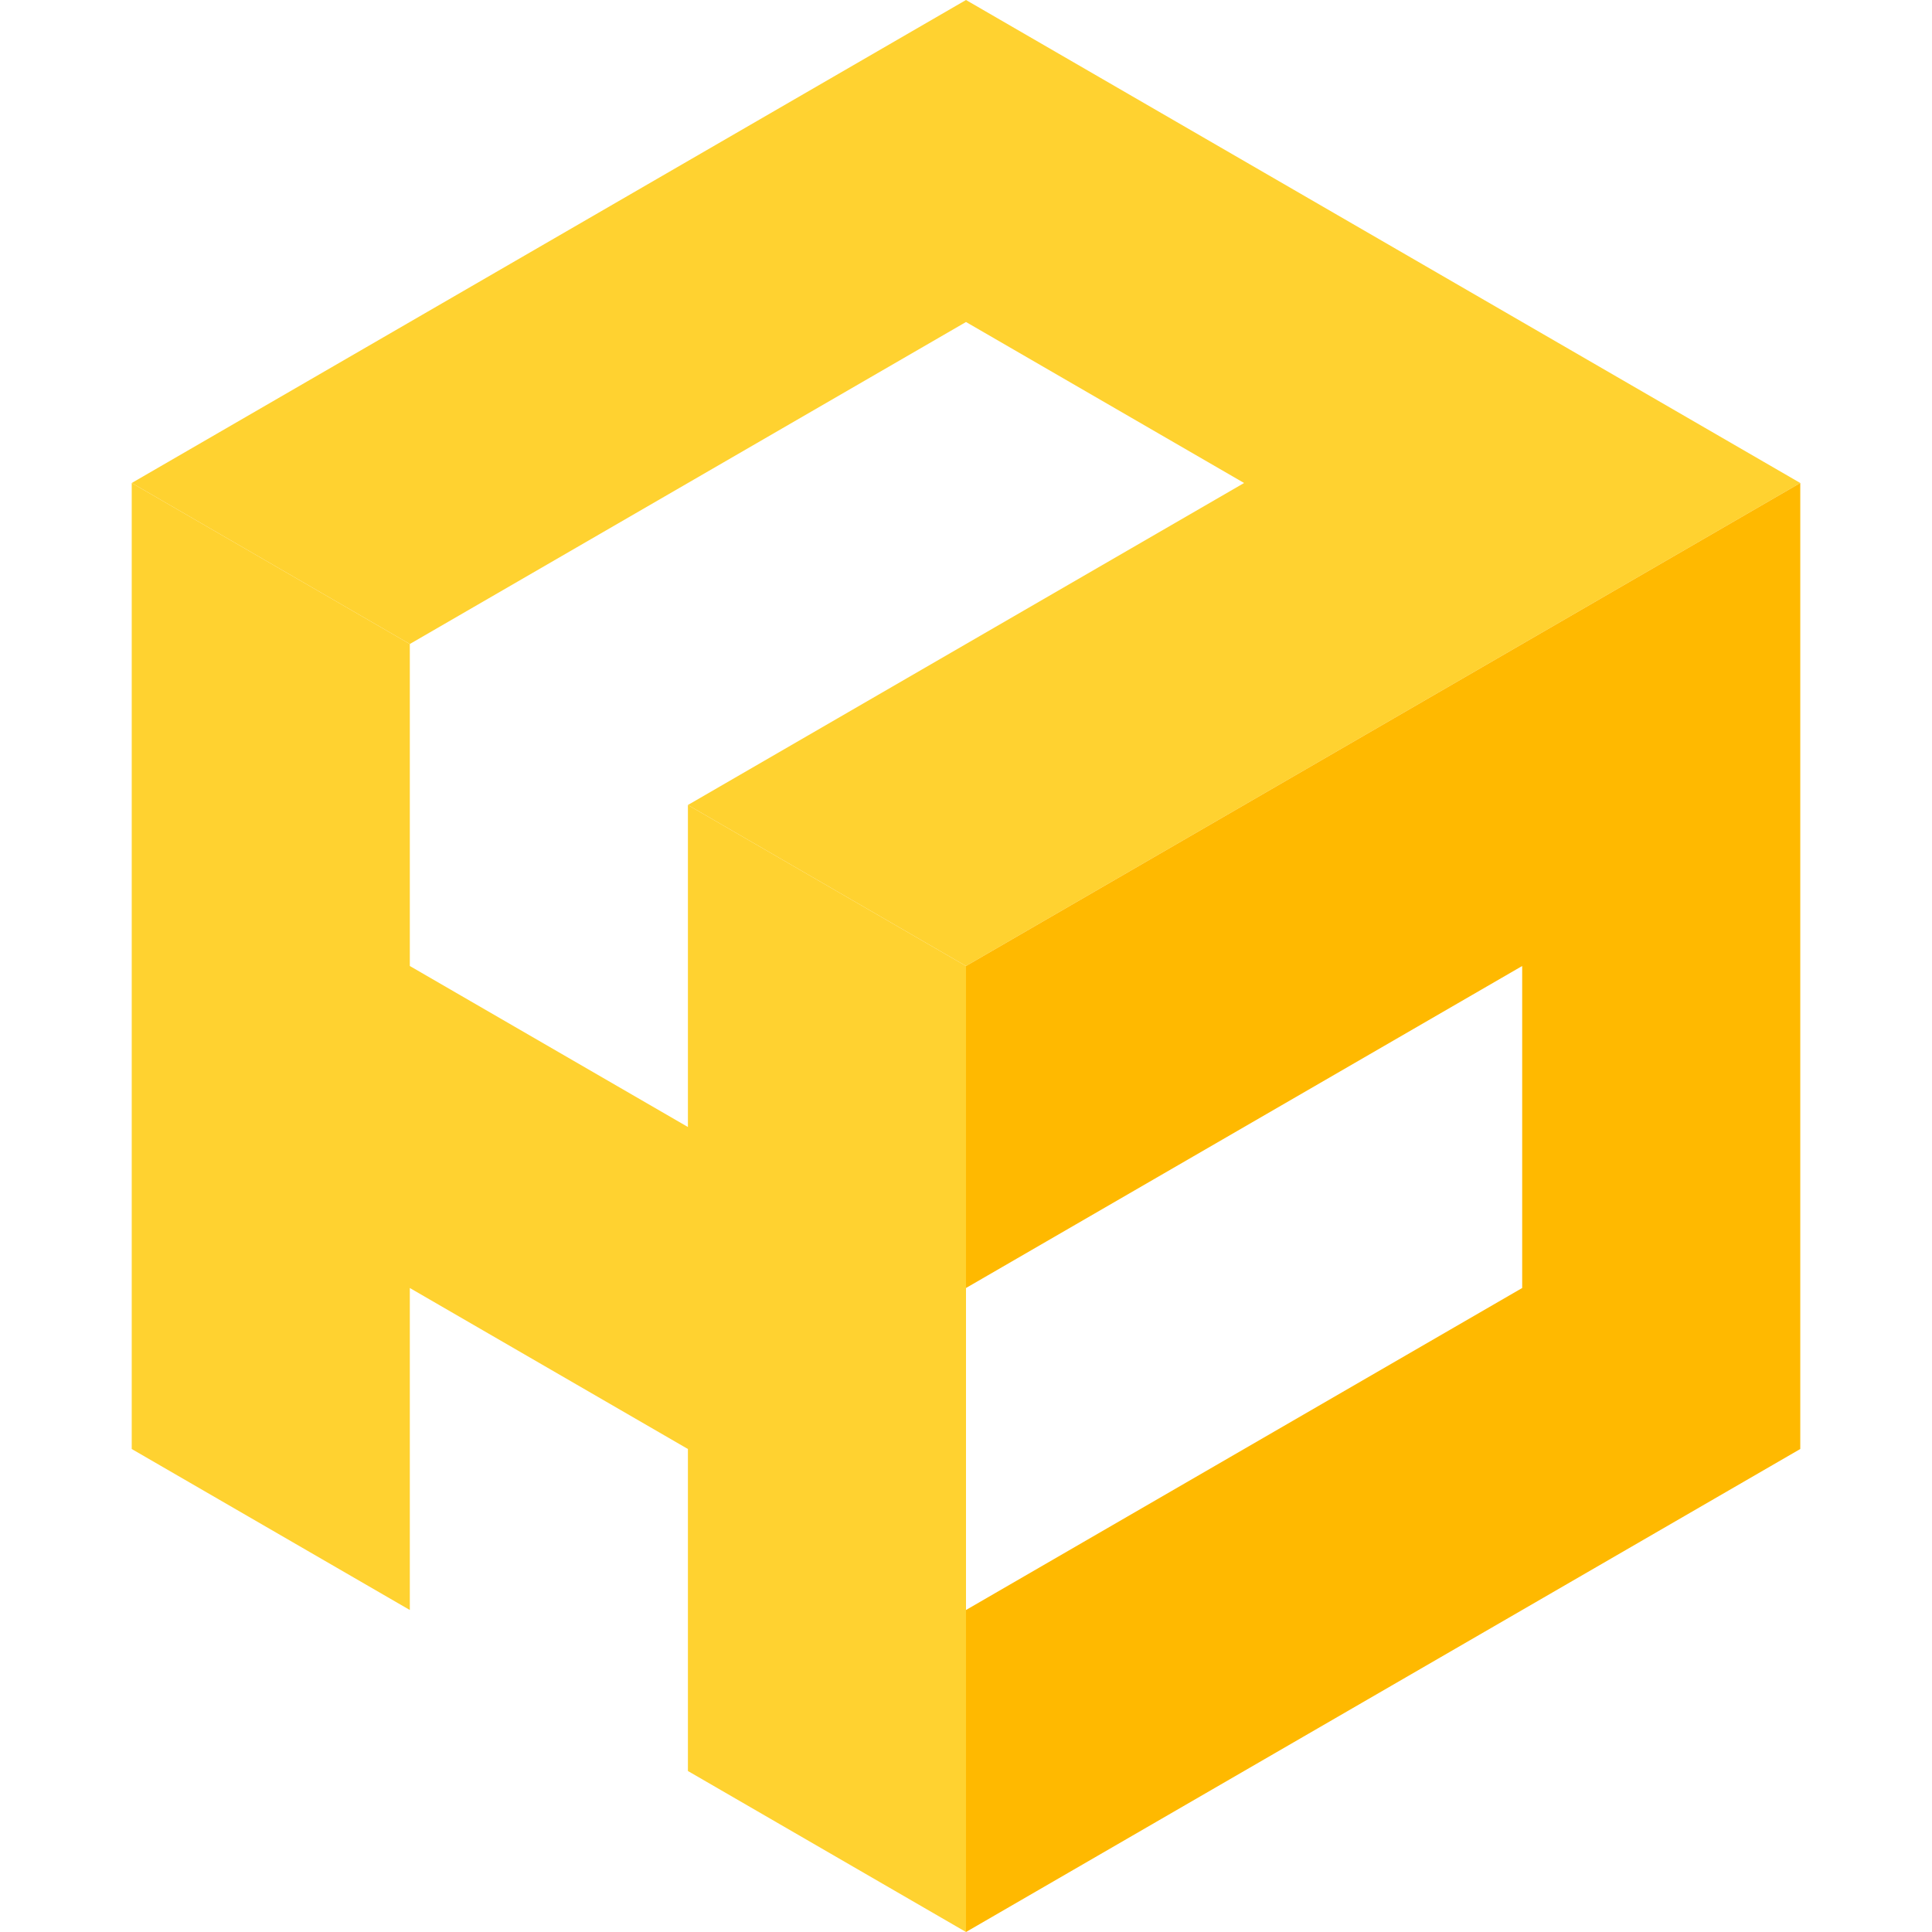
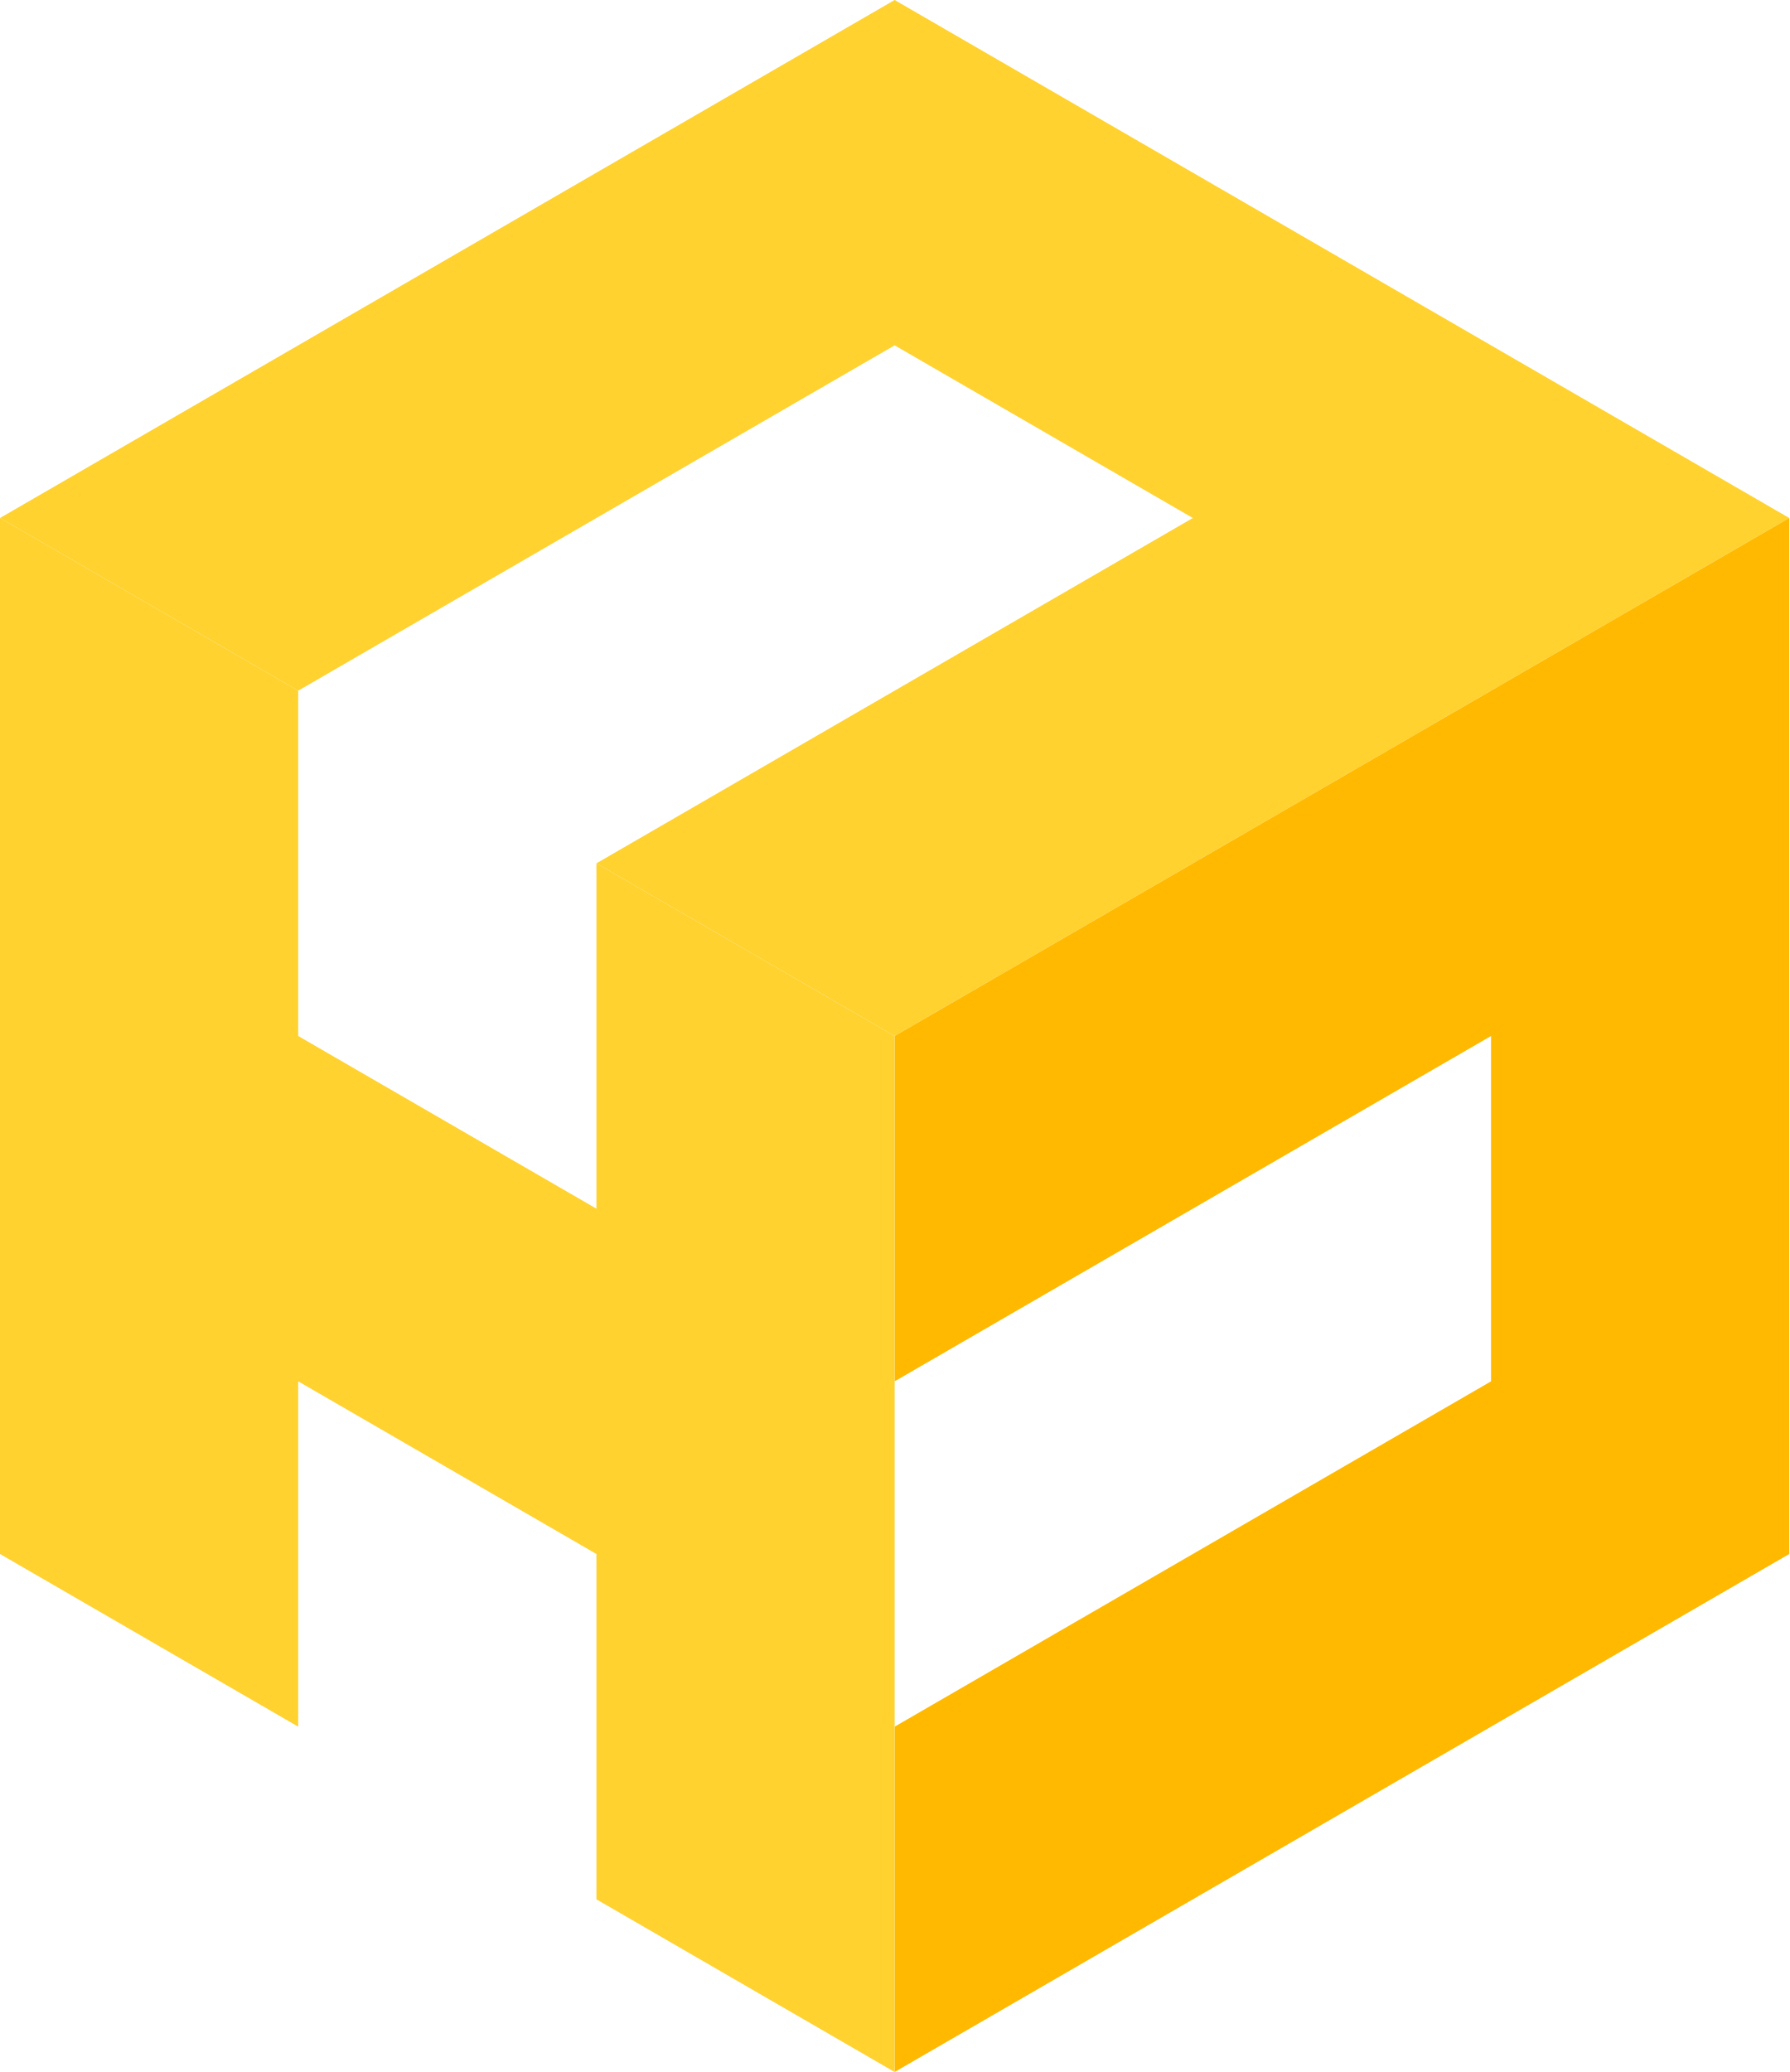
- <svg xmlns="http://www.w3.org/2000/svg" width="264" height="264" viewBox="0 0 264 264" fill="none">
+ <svg xmlns="http://www.w3.org/2000/svg" viewBox="18 0 228 264" fill="none" preserveAspectRatio="xMidYMid meet">
  <path d="M132 0L18 66L56 88L132 44L170 66L94 110L132 132L246 66L132 0Z" fill="#FFD230" />
  <path d="M246 198V66L132 132V176L208 132V176L132 220V264L246 198Z" fill="#FFB900" />
  <path d="M56 88L18 66V198L56 220V176L94 198V242L132 264V132L94 110V154L56 132V88Z" fill="#FFD230" />
</svg>
